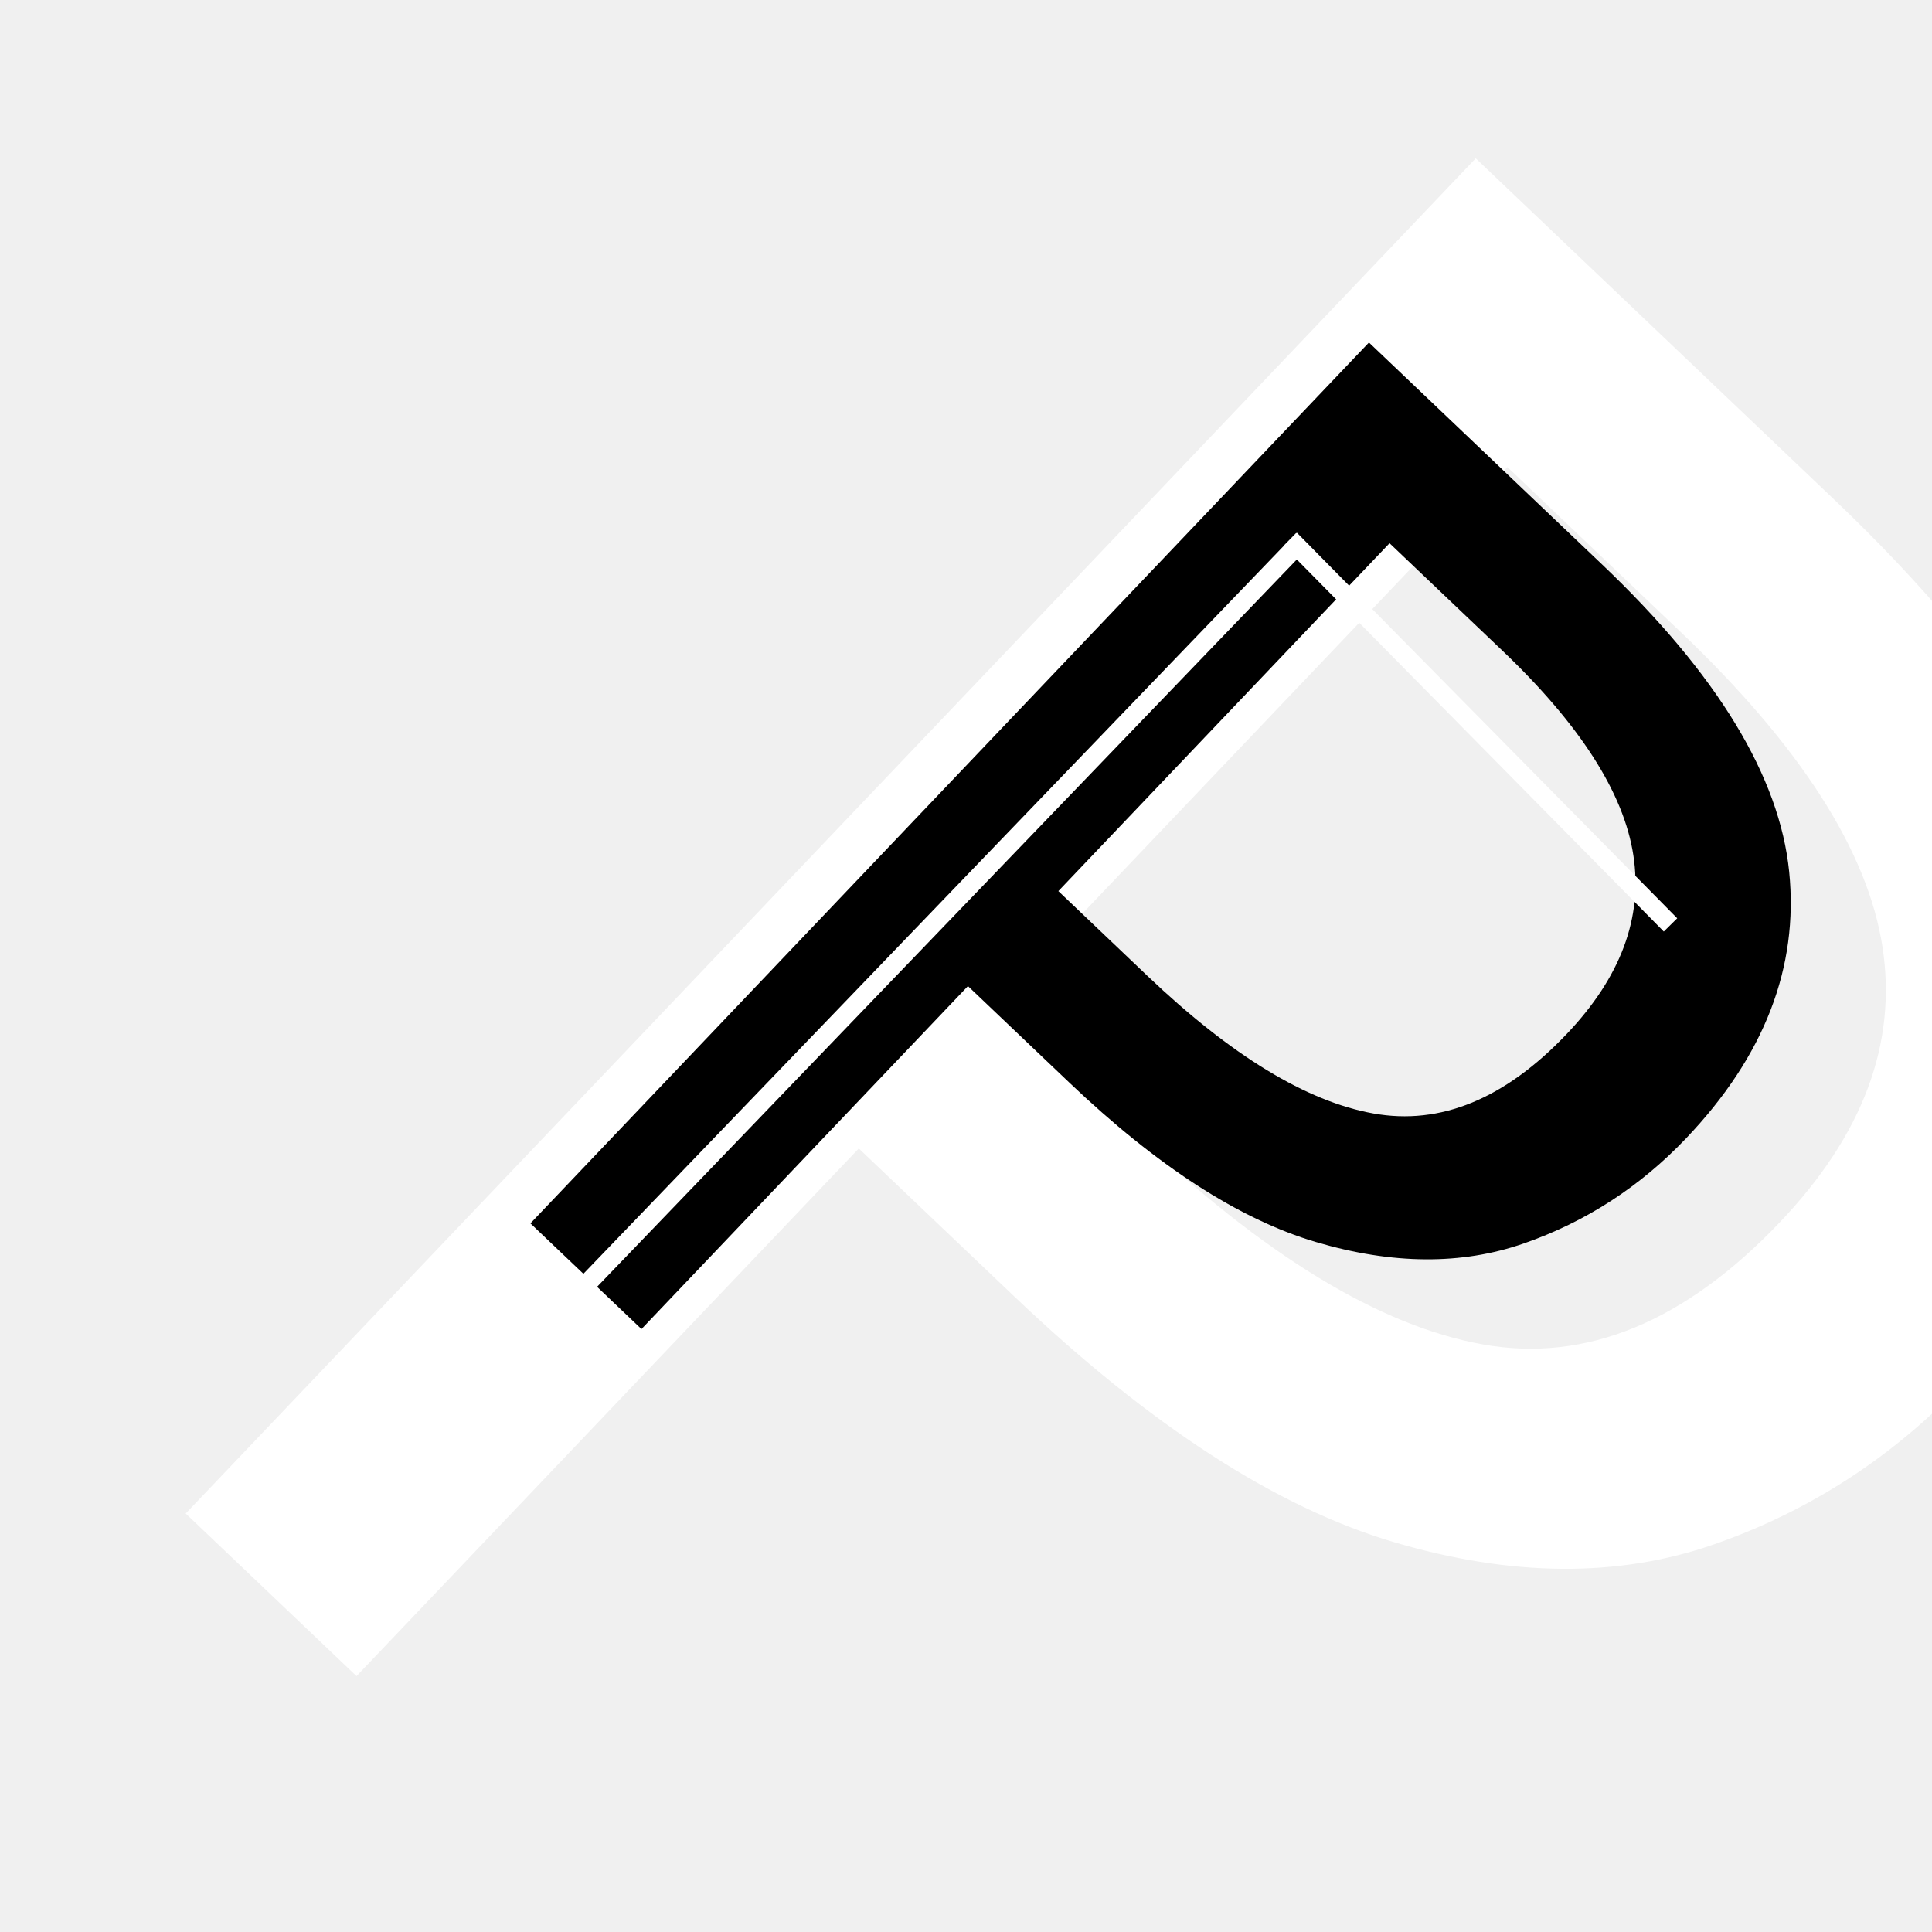
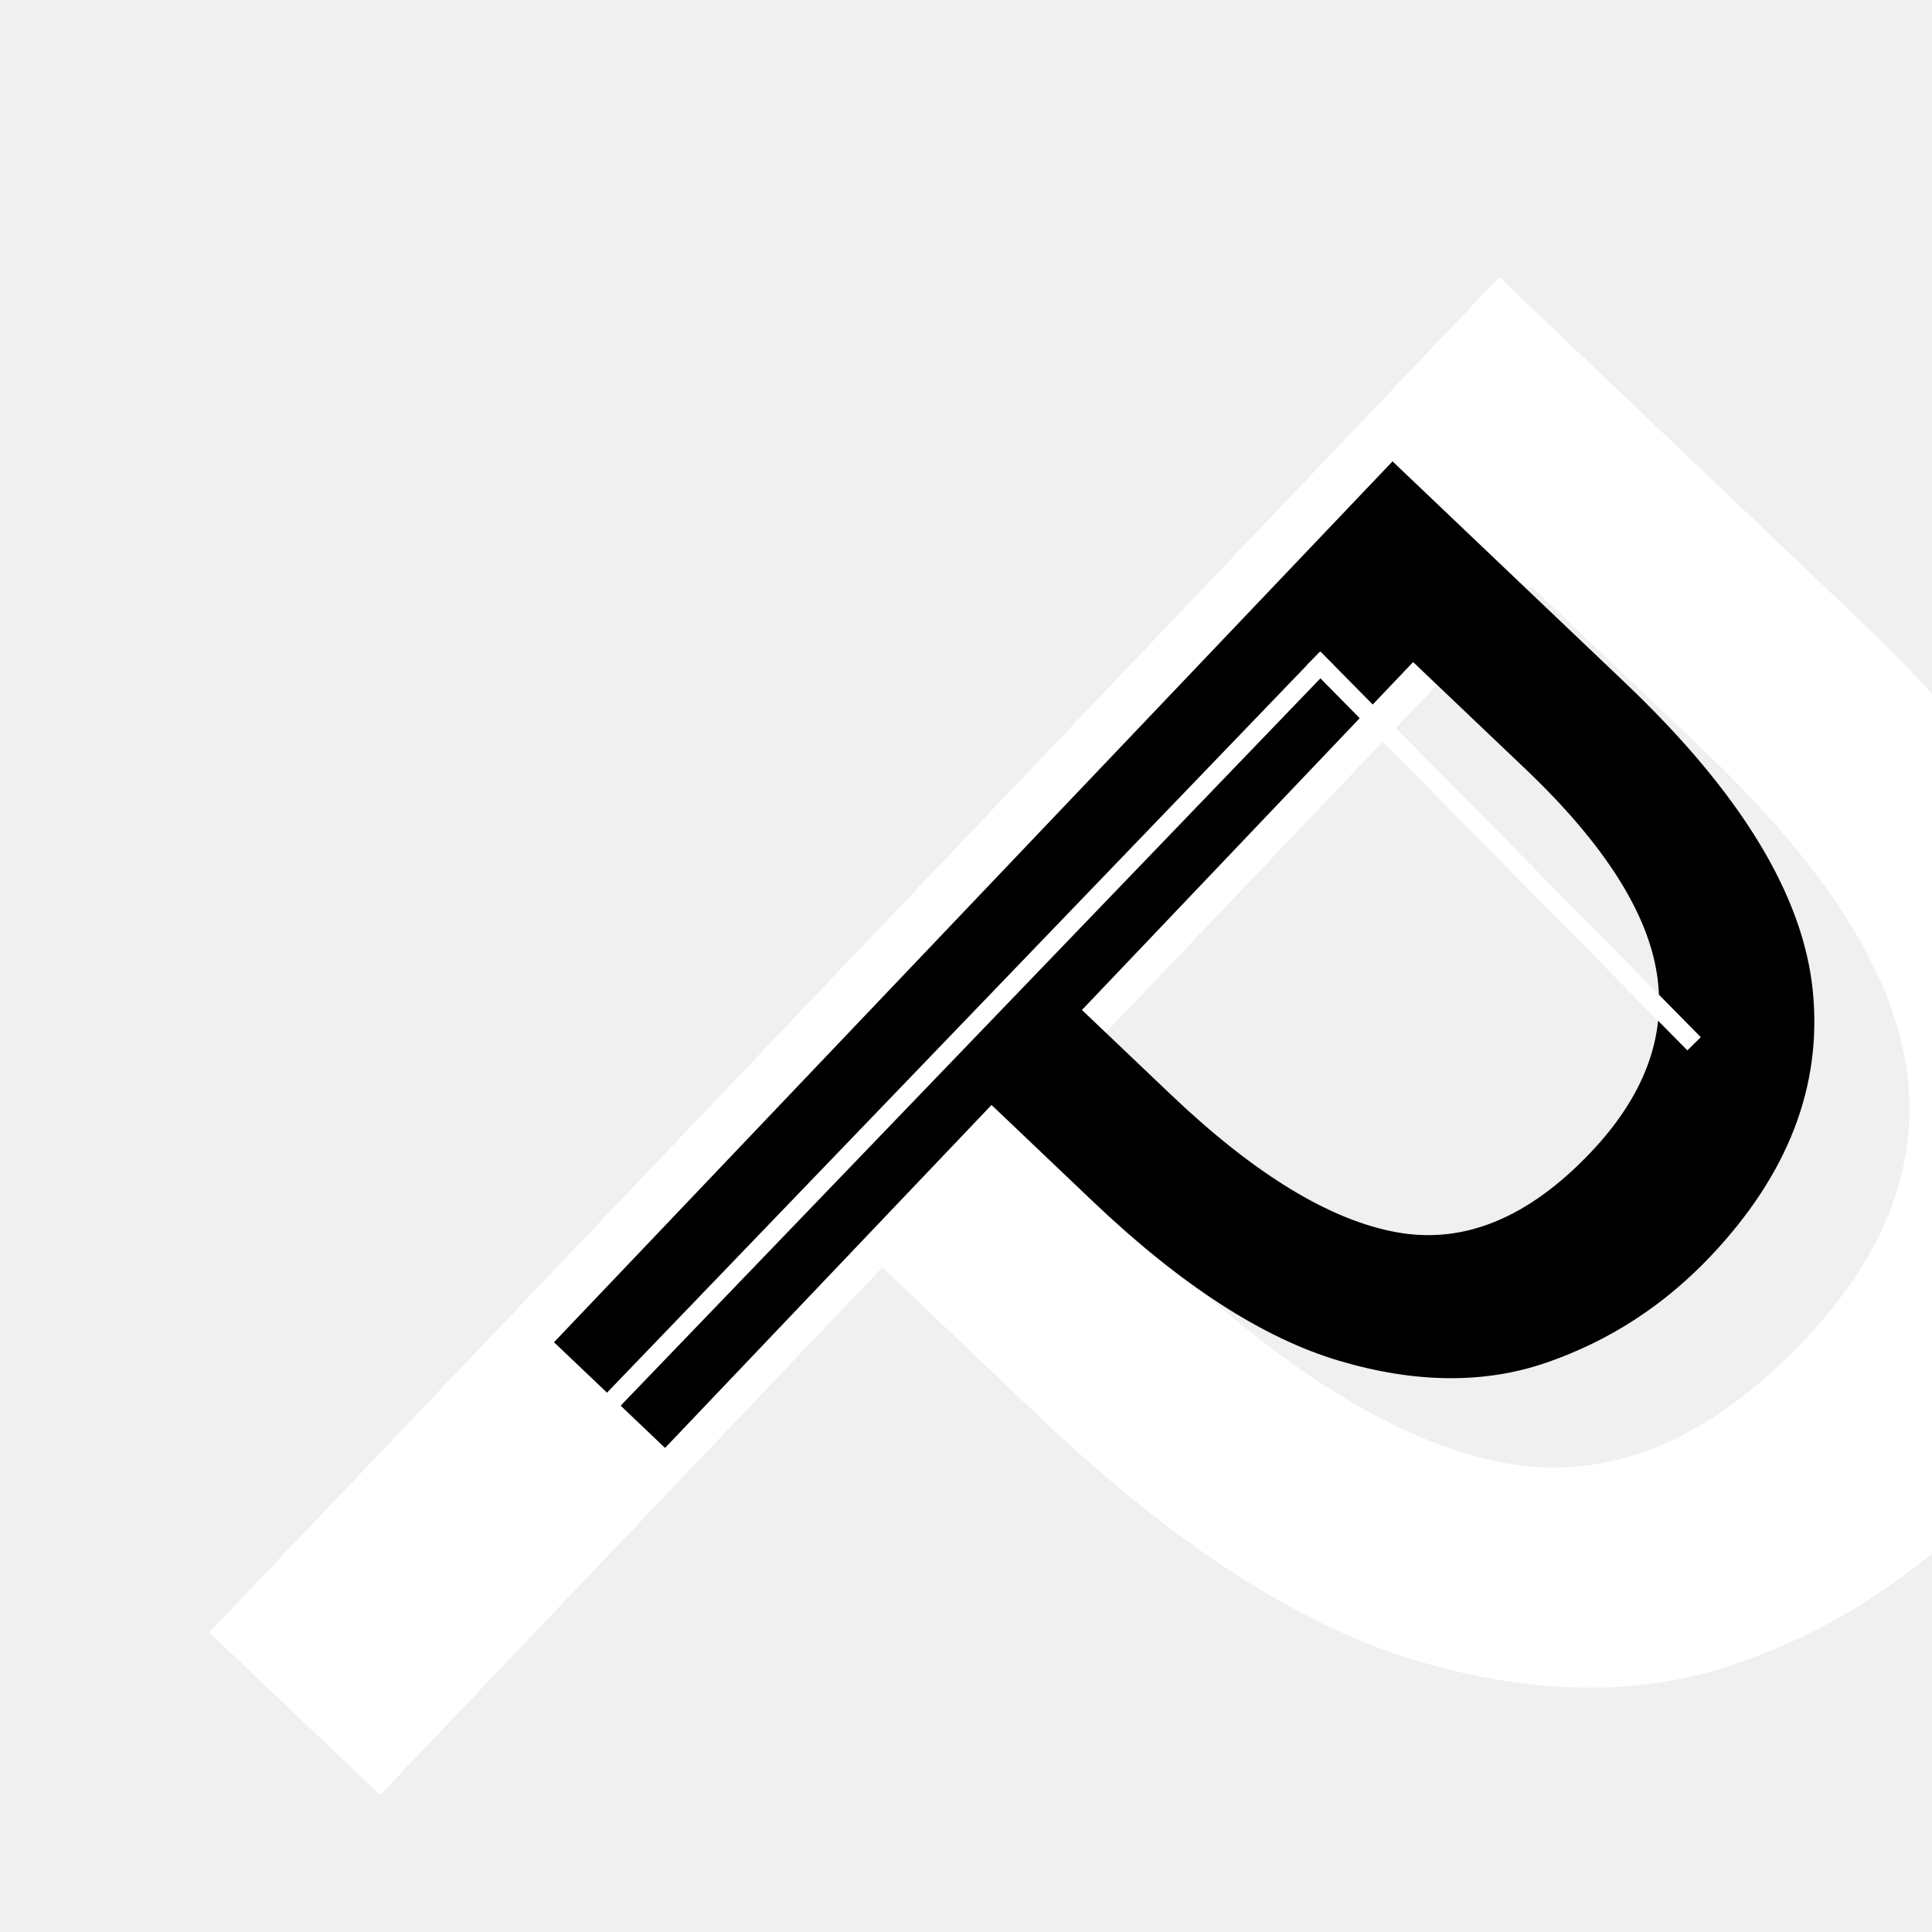
<svg xmlns="http://www.w3.org/2000/svg" xmlns:ns1="http://krita.org/namespaces/svg/krita" width="1474.56pt" height="1474.56pt" viewBox="0 0 1474.56 1474.56">
+   <style>
+ @font-face {
+     font-family: "Bebas Neue";
+     font-style: normal;
+     font-weight: 400;
+     src: url("../fonts/bebas-neue.woff2") format("woff2");
+ }
+ </style>
  <defs />
-   <text id="shape0" ns1:useRichText="true" ns1:textVersion="2" transform="matrix(0.724299 0.6894857 -0.6894857 0.724299 1.219659 1021.384)" fill="#ffffff" stroke-opacity="0" stroke="#000000" stroke-width="0" stroke-linecap="square" stroke-linejoin="bevel" font-family="Bebas Neue" font-size="2000" font-size-adjust="0.539" font-stretch="normal" letter-spacing="0" word-spacing="0">
+   <text id="shape0" ns1:useRichText="true" ns1:textVersion="2" transform="matrix(0.724299 0.6894857 -0.6894857 0.724299 19.21966 1112.104)" fill="#ffffff" stroke-opacity="0" stroke="#000000" stroke-width="0" stroke-linecap="square" stroke-linejoin="bevel" font-family="Bebas Neue" font-size="2000" font-size-adjust="0.539" font-stretch="normal" letter-spacing="0" word-spacing="0">
    <tspan x="0">P</tspan>
  </text>
-   <text id="shape01" ns1:useRichText="true" ns1:textVersion="2" transform="matrix(0.724299 0.6894857 -0.6894857 0.724299 313.5068 846.7712)" fill="#000000" stroke-opacity="0" stroke="#000000" stroke-width="0" stroke-linecap="square" stroke-linejoin="bevel" font-family="Bebas Neue" font-size="1300" font-size-adjust="0.539" font-stretch="normal" letter-spacing="0" word-spacing="0">
+   <text id="shape01" ns1:useRichText="true" ns1:textVersion="2" transform="matrix(0.724299 0.6894857 -0.6894857 0.724299 331.5068 937.4912)" fill="#000000" stroke-opacity="0" stroke="#000000" stroke-width="0" stroke-linecap="square" stroke-linejoin="bevel" font-family="Bebas Neue" font-size="1300" font-size-adjust="0.539" font-stretch="normal" letter-spacing="0" word-spacing="0">
    <tspan x="0">P</tspan>
  </text>
-   <path id="shape02" transform="matrix(0.9999679 0.007976965 -0.007976965 0.9999679 446.8373 412.598)" fill="none" stroke="#ffffff" stroke-width="14.4" stroke-linecap="square" stroke-linejoin="miter" stroke-miterlimit="2" d="M542.662 0L0 573.135" />
-   <path id="shape04" transform="matrix(0.9997915 -0.02040298 -0.02040298 -0.9997915 995.6816 706.3944)" fill="none" stroke="#ffffff" stroke-width="14.4" stroke-linecap="square" stroke-linejoin="miter" stroke-miterlimit="2" d="M274.295 0L0 289.698" />
+   <path id="shape02" transform="matrix(0.9999679 0.007976965 -0.007976965 0.9999679 464.8373 503.318)" fill="none" stroke="#ffffff" stroke-width="14.4" stroke-linecap="square" stroke-linejoin="miter" stroke-miterlimit="2" d="M542.662 0L0 573.135" />
+   <path id="shape04" transform="matrix(0.9997914 -0.02040298 -0.02040298 -0.9997914 1013.682 797.1144)" fill="none" stroke="#ffffff" stroke-width="14.4" stroke-linecap="square" stroke-linejoin="miter" stroke-miterlimit="2" d="M274.295 0L0 289.698" />
</svg>
